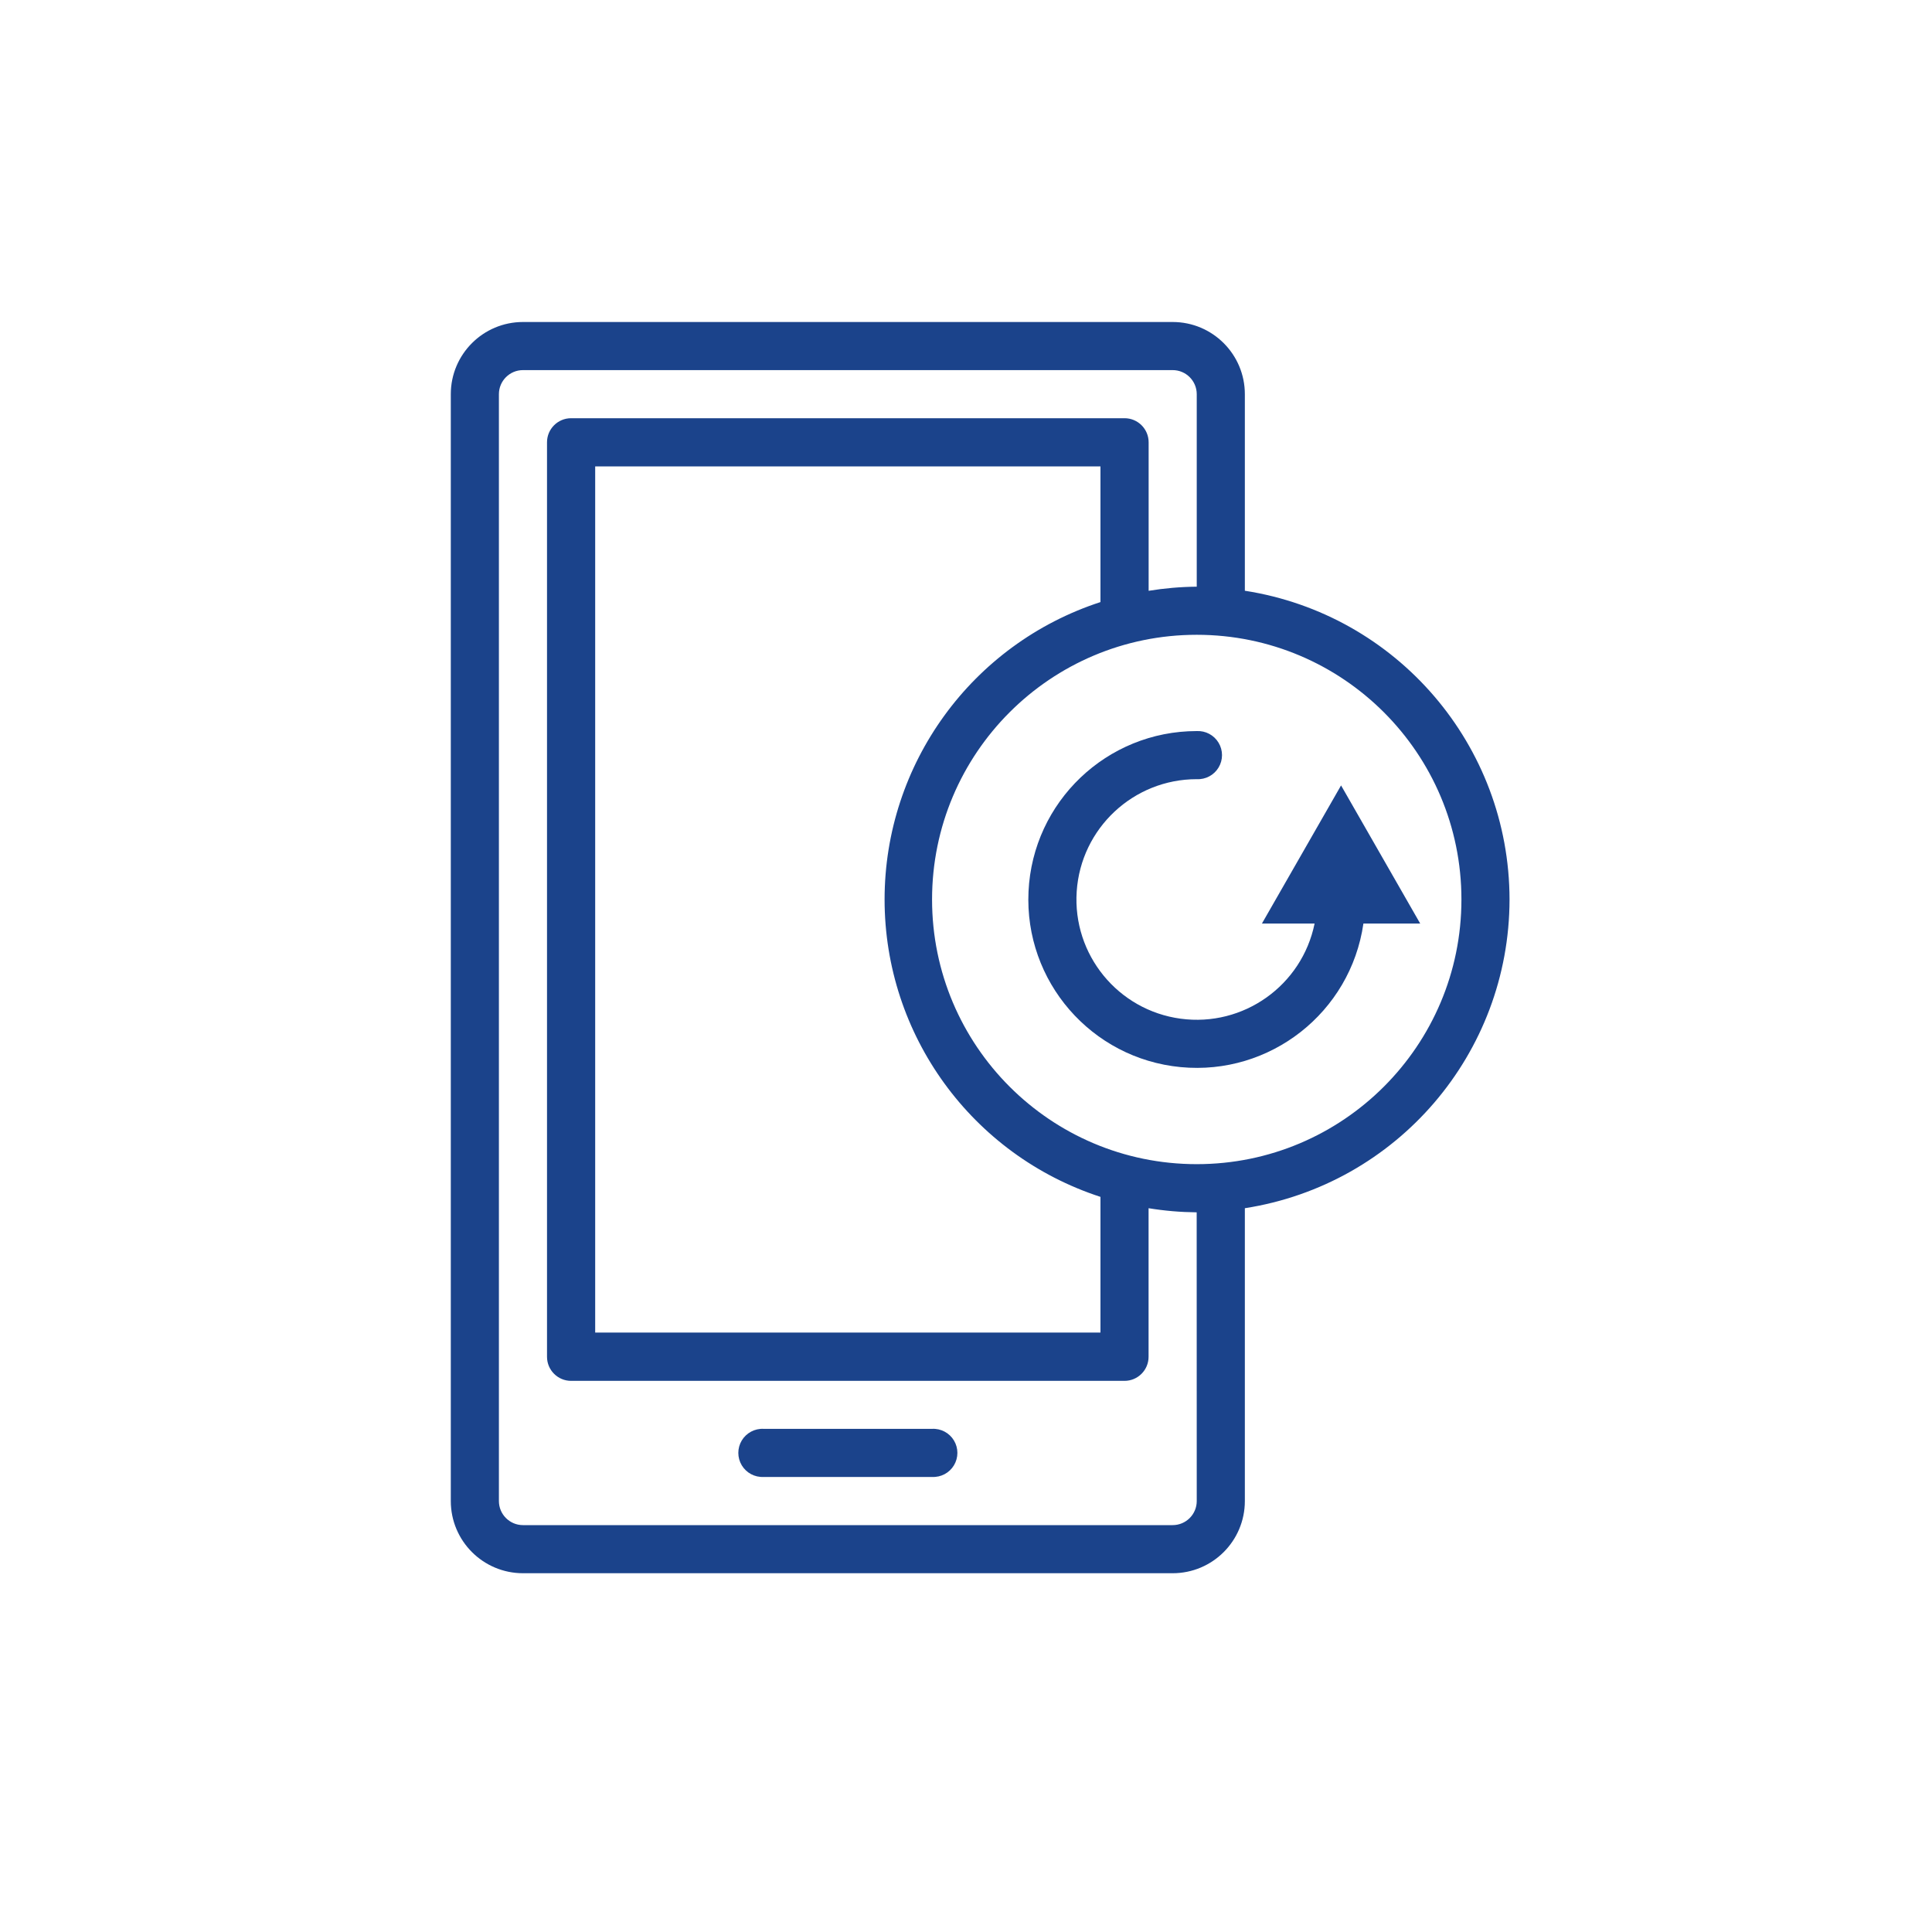
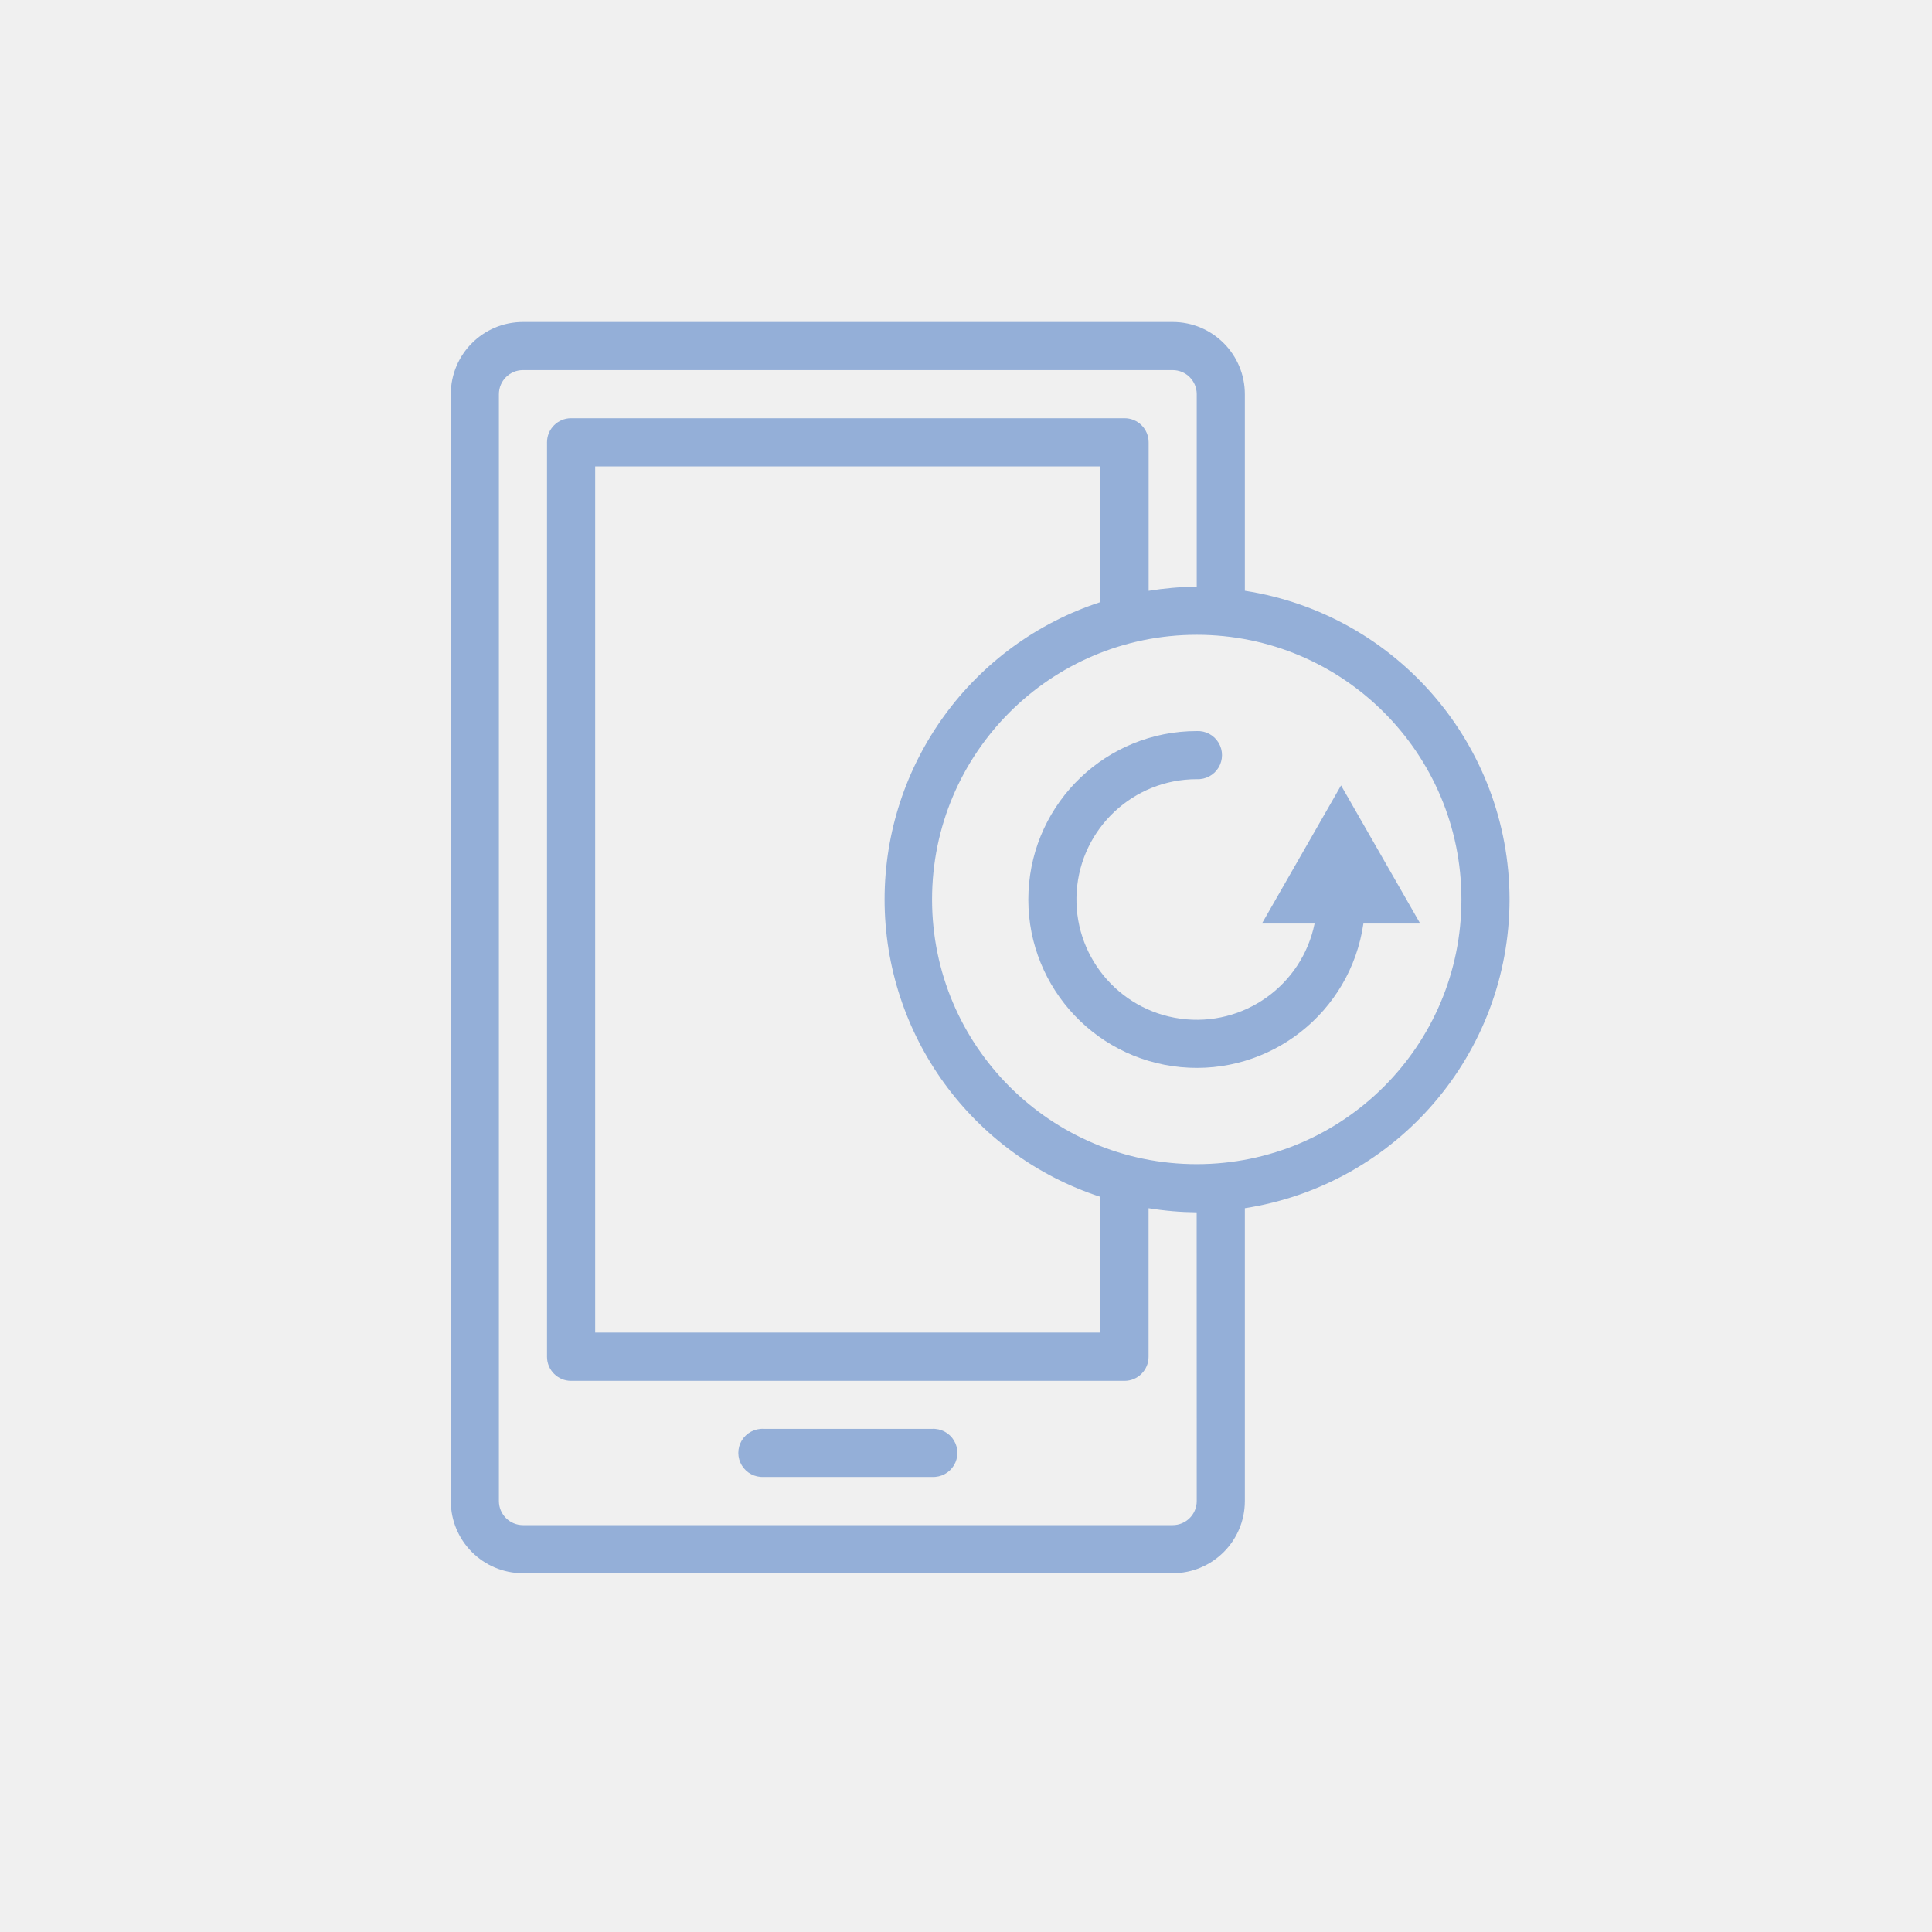
<svg xmlns="http://www.w3.org/2000/svg" width="30" height="30" viewBox="0 0 30 30">
  <defs>
    <clipPath id="b">
      <rect width="30" height="30" />
    </clipPath>
  </defs>
  <g id="a" clip-path="url(#b)">
-     <rect width="30" height="30" fill="#fff" />
    <g transform="translate(-4 -1)">
      <g transform="translate(11 6)">
-         <path d="M25.989,52H23.374a.374.374,0,1,0,0,.747h2.615a.374.374,0,1,0,0-.747Z" transform="translate(-18.516 -34.813)" fill="#1b438b" />
-         <path d="M27.44,14.967a4.857,4.857,0,0,0-4.11-4.794V7.121A1.121,1.121,0,0,0,22.209,6H12.121A1.121,1.121,0,0,0,11,7.121V24.308a1.121,1.121,0,0,0,1.121,1.121H22.209a1.121,1.121,0,0,0,1.121-1.121V19.761A4.857,4.857,0,0,0,27.44,14.967Zm-4.857,9.341a.374.374,0,0,1-.374.374H12.121a.374.374,0,0,1-.374-.374V7.121a.374.374,0,0,1,.374-.374H22.209a.374.374,0,0,1,.374.374V10.11a4.917,4.917,0,0,0-.747.064V7.868a.374.374,0,0,0-.374-.374H12.868a.374.374,0,0,0-.374.374v14.2a.374.374,0,0,0,.374.374h8.593a.374.374,0,0,0,.374-.374V19.761a4.918,4.918,0,0,0,.747.064ZM21.088,10.349a4.857,4.857,0,0,0,0,9.236v2.107H13.242V8.242h7.846Zm1.495,8.728a4.11,4.11,0,1,1,4.11-4.11A4.11,4.11,0,0,1,22.583,19.077Z" transform="translate(-11 -6)" fill="#1b438b" />
-         <path d="M39.858,23.844l-1.229,2.145h.818a1.868,1.868,0,1,1-1.831-2.242.374.374,0,1,0,0-.747,2.615,2.615,0,1,0,2.589,2.989h.882Z" transform="translate(-26.034 -16.648)" fill="#1b438b" />
+         <path d="M25.989,52H23.374a.374.374,0,1,0,0,.747h2.615a.374.374,0,1,0,0-.747Z" transform="translate(-18.516 -34.813)" fill="#94afd8" />
+         <path d="M27.44,14.967a4.857,4.857,0,0,0-4.11-4.794V7.121A1.121,1.121,0,0,0,22.209,6H12.121A1.121,1.121,0,0,0,11,7.121V24.308a1.121,1.121,0,0,0,1.121,1.121H22.209a1.121,1.121,0,0,0,1.121-1.121V19.761A4.857,4.857,0,0,0,27.44,14.967Zm-4.857,9.341a.374.374,0,0,1-.374.374H12.121a.374.374,0,0,1-.374-.374V7.121a.374.374,0,0,1,.374-.374H22.209a.374.374,0,0,1,.374.374V10.11a4.917,4.917,0,0,0-.747.064V7.868a.374.374,0,0,0-.374-.374H12.868a.374.374,0,0,0-.374.374v14.2a.374.374,0,0,0,.374.374h8.593a.374.374,0,0,0,.374-.374V19.761a4.918,4.918,0,0,0,.747.064ZM21.088,10.349a4.857,4.857,0,0,0,0,9.236v2.107H13.242V8.242h7.846Zm1.495,8.728a4.11,4.11,0,1,1,4.11-4.11A4.11,4.11,0,0,1,22.583,19.077Z" transform="translate(-11 -6)" fill="#94afd8" />
+         <path d="M39.858,23.844l-1.229,2.145h.818a1.868,1.868,0,1,1-1.831-2.242.374.374,0,1,0,0-.747,2.615,2.615,0,1,0,2.589,2.989h.882Z" transform="translate(-26.034 -16.648)" fill="#94afd8" />
      </g>
    </g>
  </g>
</svg>
